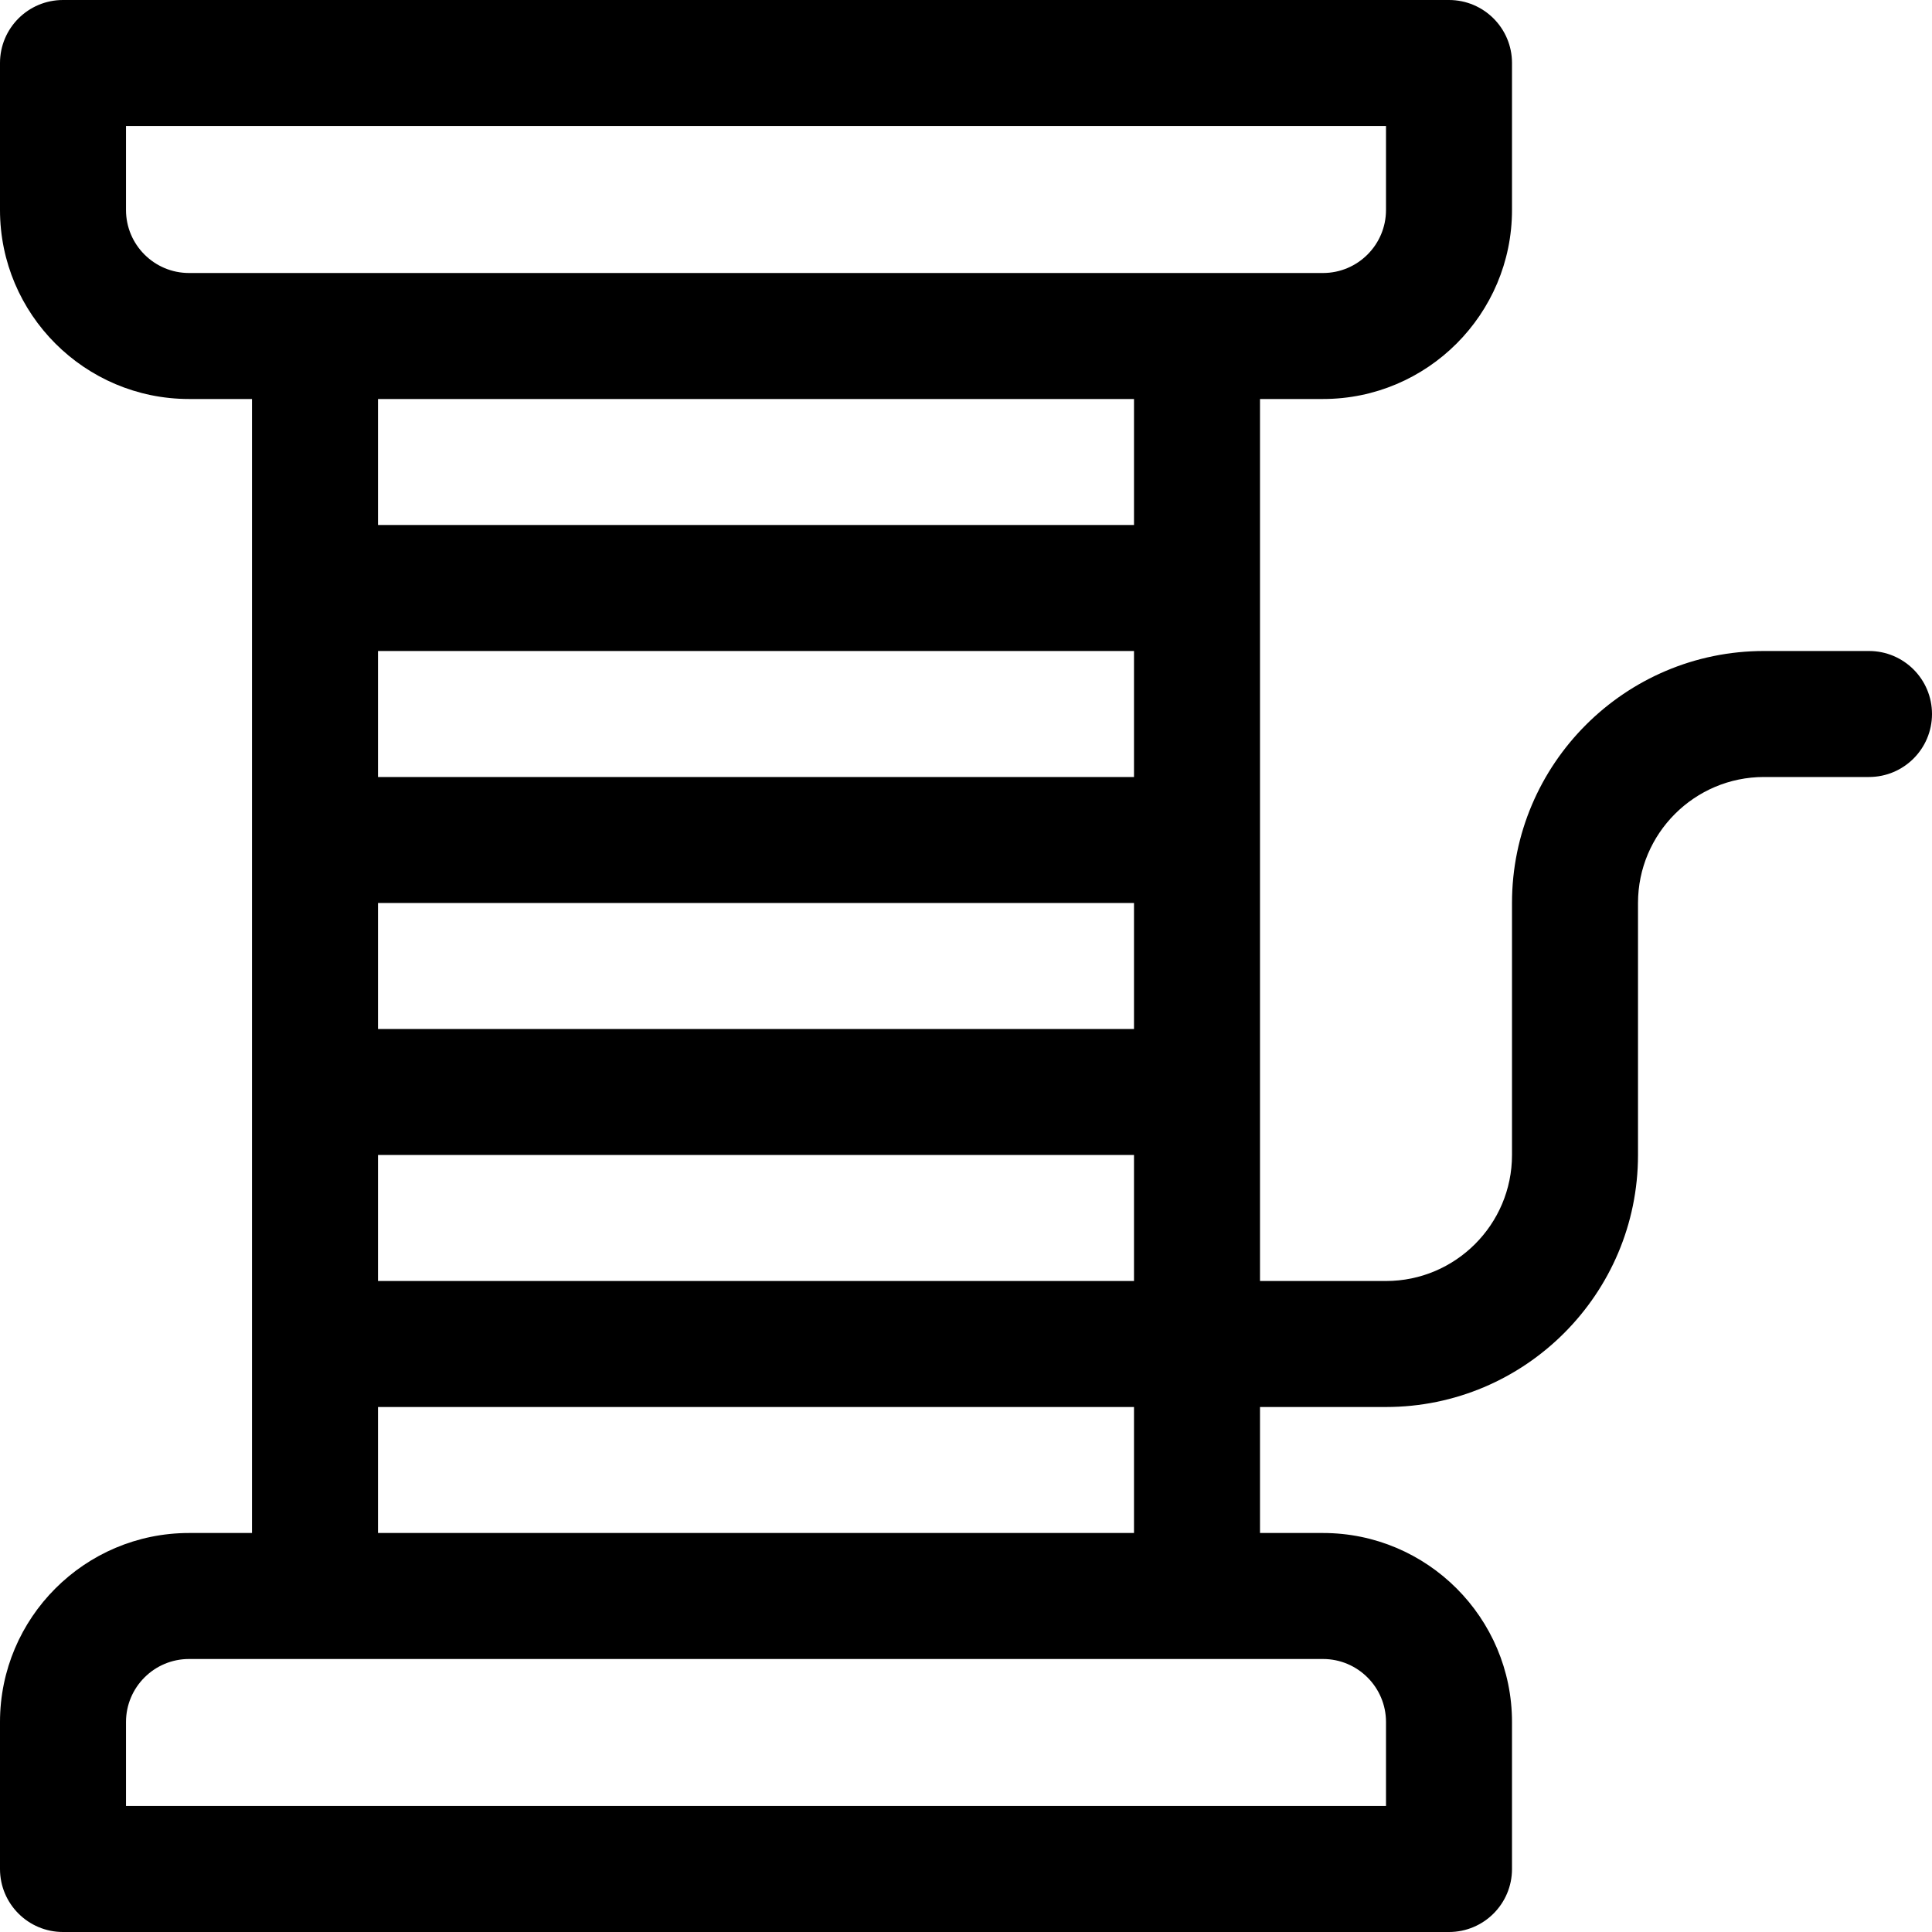
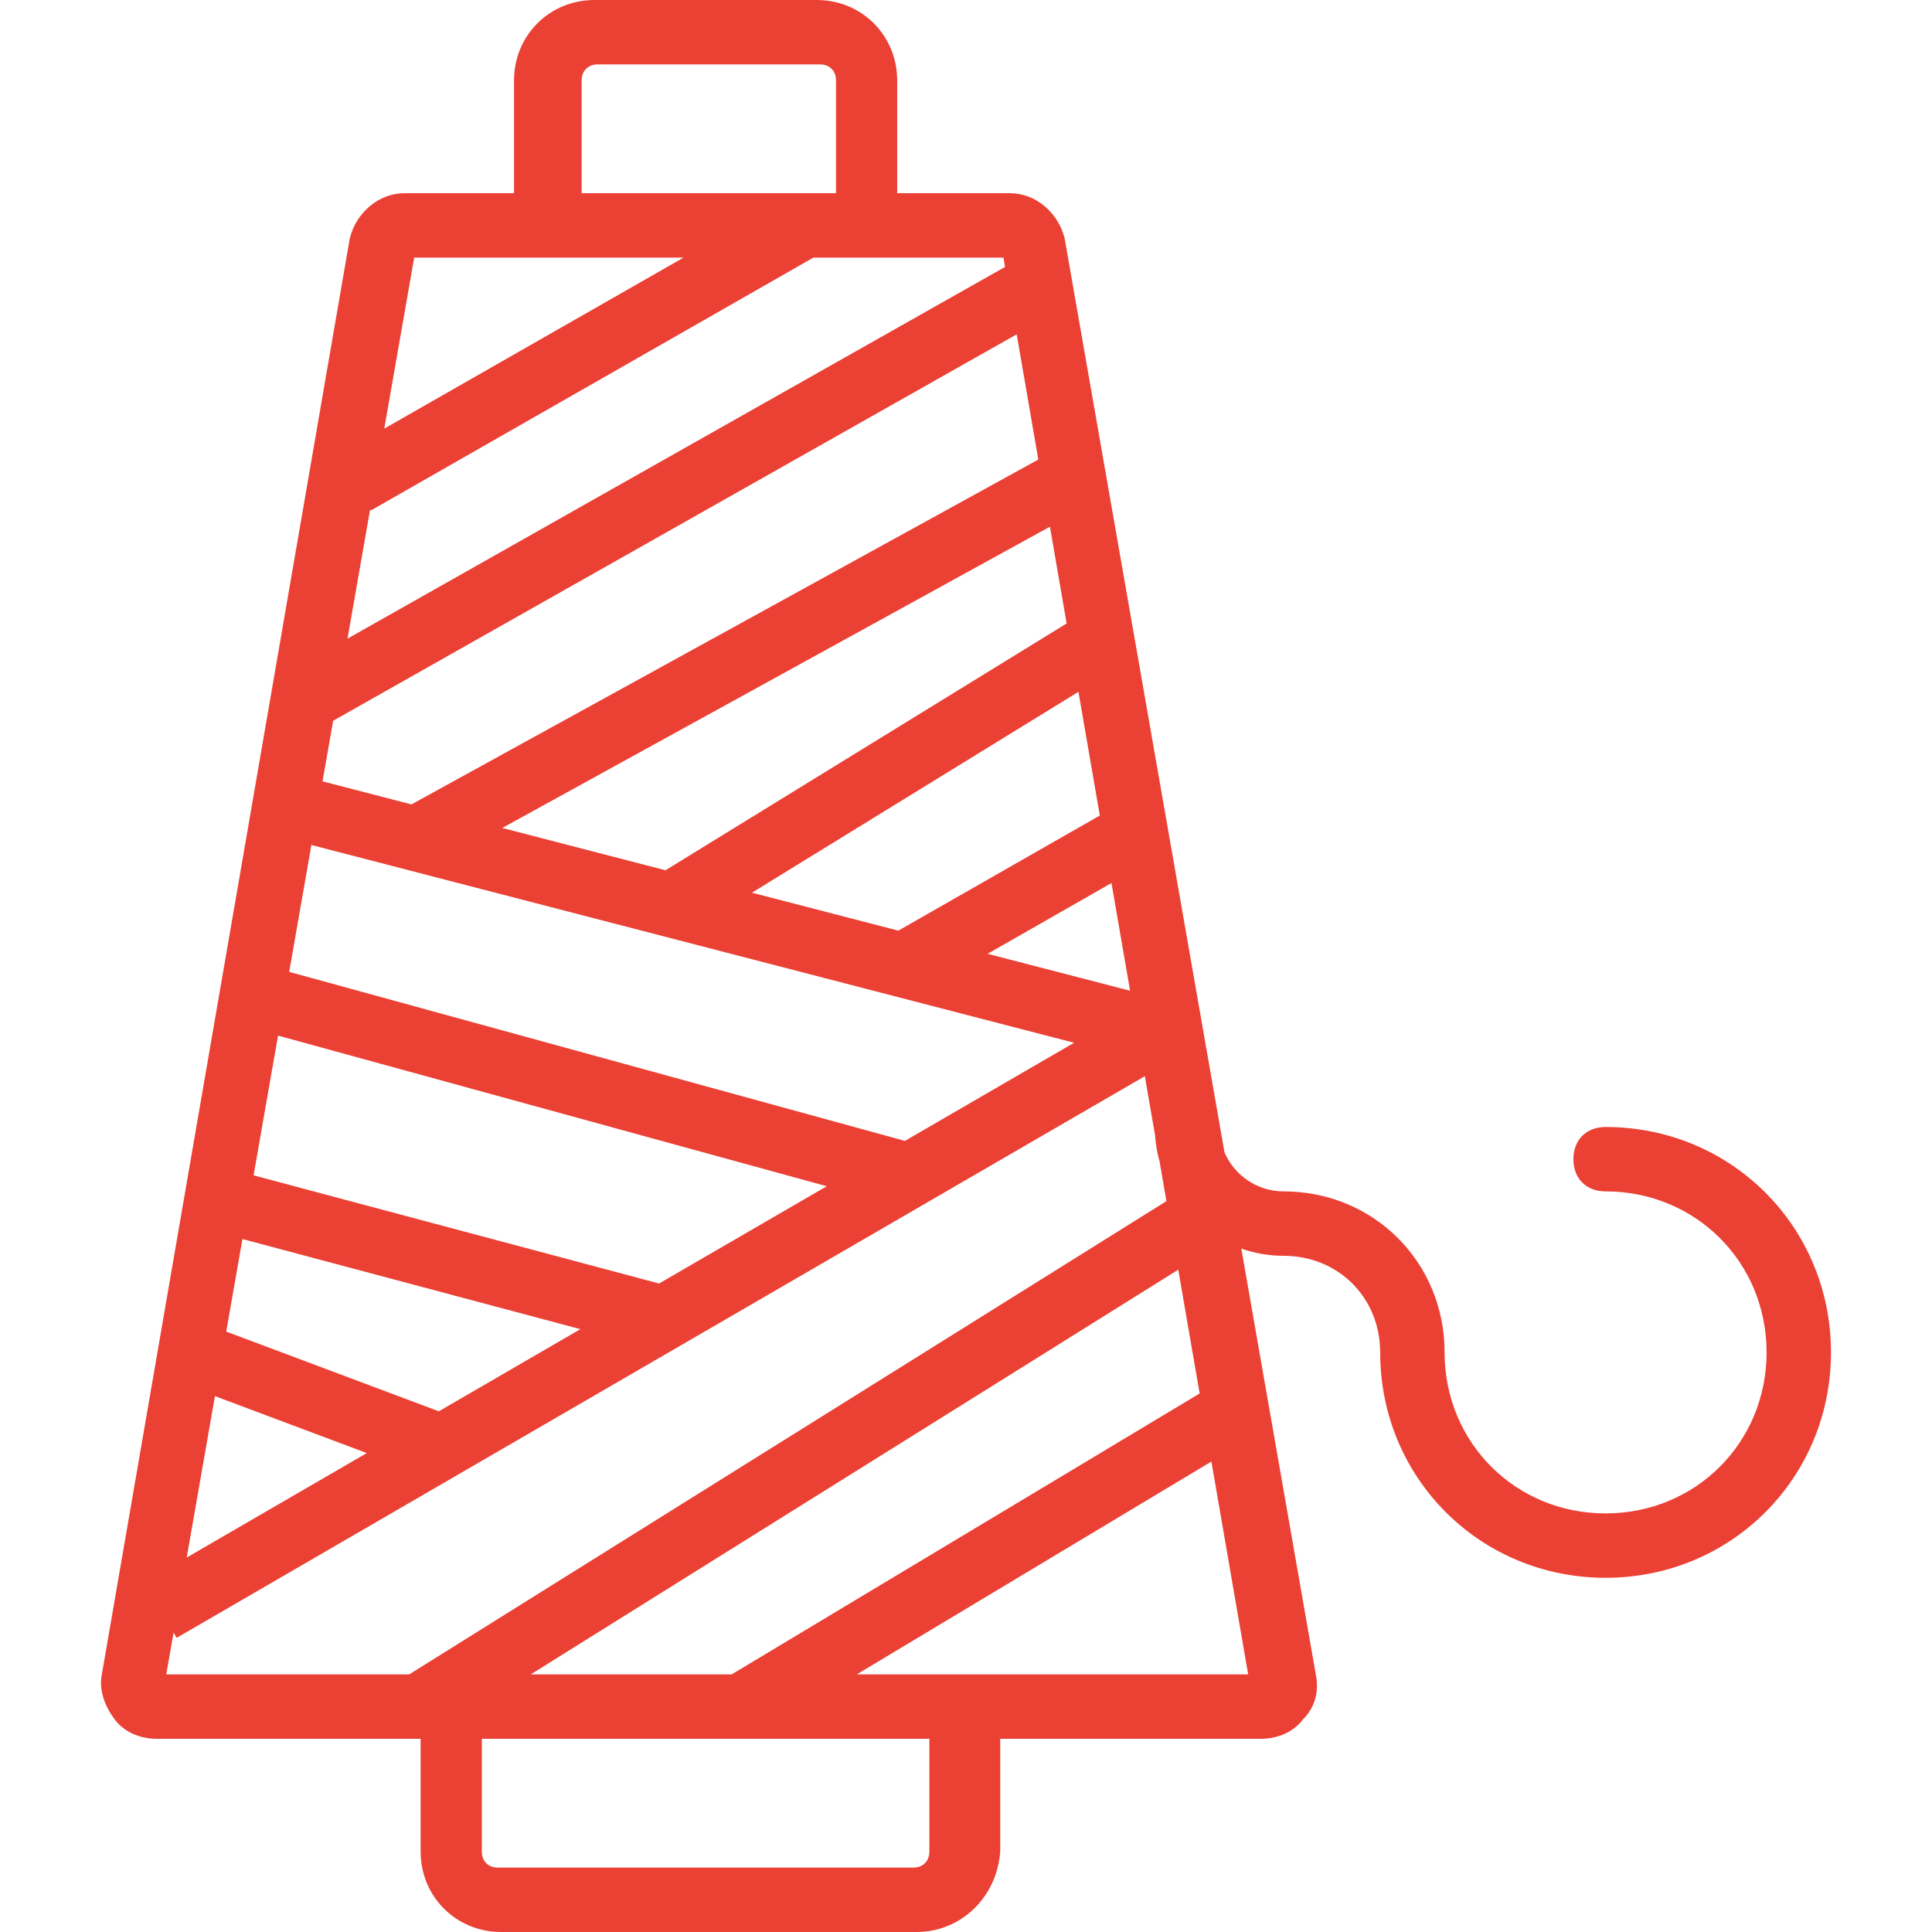
- <svg xmlns="http://www.w3.org/2000/svg" fill="#000000" height="800px" width="800px" version="1.1" id="Layer_1" viewBox="0 0 512 512" xml:space="preserve">
-   <g>
-     <g>
-       <path d="M495.304,172.522h-27.826c-36.824,0-66.783,29.959-66.783,66.783v66.783c0,18.412-14.979,33.391-33.391,33.391h-33.391    V105.739h16.696c27.618,0,50.087-22.469,50.087-50.087V16.696C400.696,7.475,393.22,0,384,0H16.696C7.475,0,0,7.475,0,16.696    v38.956c0,27.618,22.469,50.087,50.087,50.087h16.696v300.522H50.087C22.469,406.261,0,428.73,0,456.348v38.956    C0,504.525,7.475,512,16.696,512H384c9.22,0,16.696-7.475,16.696-16.696v-38.956c0-27.618-22.469-50.087-50.087-50.087h-16.696    V372.87h33.391c36.824,0,66.783-29.959,66.783-66.783v-66.783c0-18.412,14.979-33.391,33.391-33.391h27.826    c9.22,0,16.696-7.475,16.696-16.696S504.525,172.522,495.304,172.522z M350.609,439.652c9.206,0,16.696,7.49,16.696,16.696v22.261    H33.391v-22.261c0-9.206,7.49-16.696,16.696-16.696C60.668,439.652,338.679,439.652,350.609,439.652z M300.522,172.522v33.391    H100.174v-33.391H300.522z M100.174,139.13v-33.391h200.348v33.391H100.174z M300.522,239.304v33.391H100.174v-33.391H300.522z     M300.522,306.087v33.391H100.174v-33.391H300.522z M300.522,372.87v33.391H100.174V372.87H300.522z M50.087,72.348    c-9.206,0-16.696-7.49-16.696-16.696V33.391h333.913v22.261c0,9.206-7.49,16.696-16.696,16.696    C338.68,72.348,60.712,72.348,50.087,72.348z" />
+ <svg xmlns="http://www.w3.org/2000/svg" fill="#eb4034" height="800px" width="800px" version="1.1" id="Layer_1" viewBox="0 0 512 512" xml:space="preserve">
+   <g id="SVGRepo_bgCarrier" stroke-width="0" />
+   <g id="SVGRepo_tracerCarrier" stroke-linecap="round" stroke-linejoin="round" />
+   <g id="SVGRepo_iconCarrier">
+     <g transform="translate(1 1)">
+       <g>
+         <path d="M424.498,297.667c-5.12,0-8.533,3.413-8.533,8.533s3.413,8.533,8.533,8.533c23.893,0,42.667,18.773,42.667,42.667 s-18.773,42.667-42.667,42.667s-42.667-18.773-42.667-42.667s-18.773-42.667-42.667-42.667c-6.987,0-13.022-4.258-15.654-10.304 L281.138,62.147c-1.707-6.827-7.68-11.947-14.507-11.947h-29.867V20.333C236.764,8.387,227.378-1,215.431-1h-58.88 c-11.947,0-21.333,9.387-21.333,21.333V50.2h-29.013c-6.827,0-12.8,5.12-14.507,11.947L71.464,179.345l-0.067,0.038l0.046,0.081 L25.991,442.733c-0.853,4.267,0.853,8.533,3.413,11.947c2.56,3.413,6.827,5.12,11.093,5.12h69.973v29.867 c0,11.947,9.387,21.333,21.333,21.333h110.08c11.947,0,21.333-9.387,22.187-21.333V459.8h69.12c4.267,0,8.533-1.707,11.093-5.12 c3.413-3.413,4.267-7.68,3.413-11.947l-19.735-112.842c3.514,1.231,7.281,1.909,11.201,1.909c14.507,0,25.6,11.093,25.6,25.6 c0,33.28,26.453,59.733,59.733,59.733s59.733-26.453,59.733-59.733S457.778,297.667,424.498,297.667z M139.645,442.733 l171.607-107.254l5.667,32.811l-124.034,74.444H139.645z M115.289,373.01l-56.333-21.124l4.293-24.53l89.562,23.888 L115.289,373.01z M96.206,384.08l-47.729,27.688l7.486-42.779L96.206,384.08z M173.668,339.143L66.202,310.48l6.481-37.035 l145.424,39.919L173.668,339.143z M238.815,301.35L75.638,256.558l5.884-33.625l202.123,52.41L238.815,301.35z M290.463,215.122 l-53.396,30.511l-38.795-10.06l86.529-53.236L290.463,215.122z M293.553,233.012l4.931,28.547l-37.757-9.79L293.553,233.012z M175.359,229.633l-43.255-11.216l145.138-79.841l4.43,25.649L175.359,229.633z M108.038,212.177l-23.564-6.11l2.811-16.061 L268.436,87.599l5.732,33.188L108.038,212.177z M153.138,20.333c0-2.56,1.707-4.267,4.267-4.267h58.88 c2.56,0,4.267,1.707,4.267,4.267V50.2h-67.413V20.333z M108.764,67.267h26.453h44.939l-79.324,45.327L108.764,67.267z M97.094,133.954l0.185,0.325l117.275-67.012h22.21h0.853h27.307l0.427,2.472l-174.259,98.51L97.094,133.954z M45,431.635 l0.817,1.408l256.578-148.845l2.724,15.768c0.16,2.376,0.566,4.686,1.193,6.907l1.804,10.442L107.443,442.733H43.058L45,431.635z M245.298,489.667c0,2.56-1.707,4.267-4.267,4.267h-110.08c-2.56,0-4.267-1.707-4.267-4.267V459.8h118.613V489.667z M264.071,442.733h-38.023l93.986-56.409l9.743,56.409H264.071z" />
+       </g>
    </g>
  </g>
</svg>
